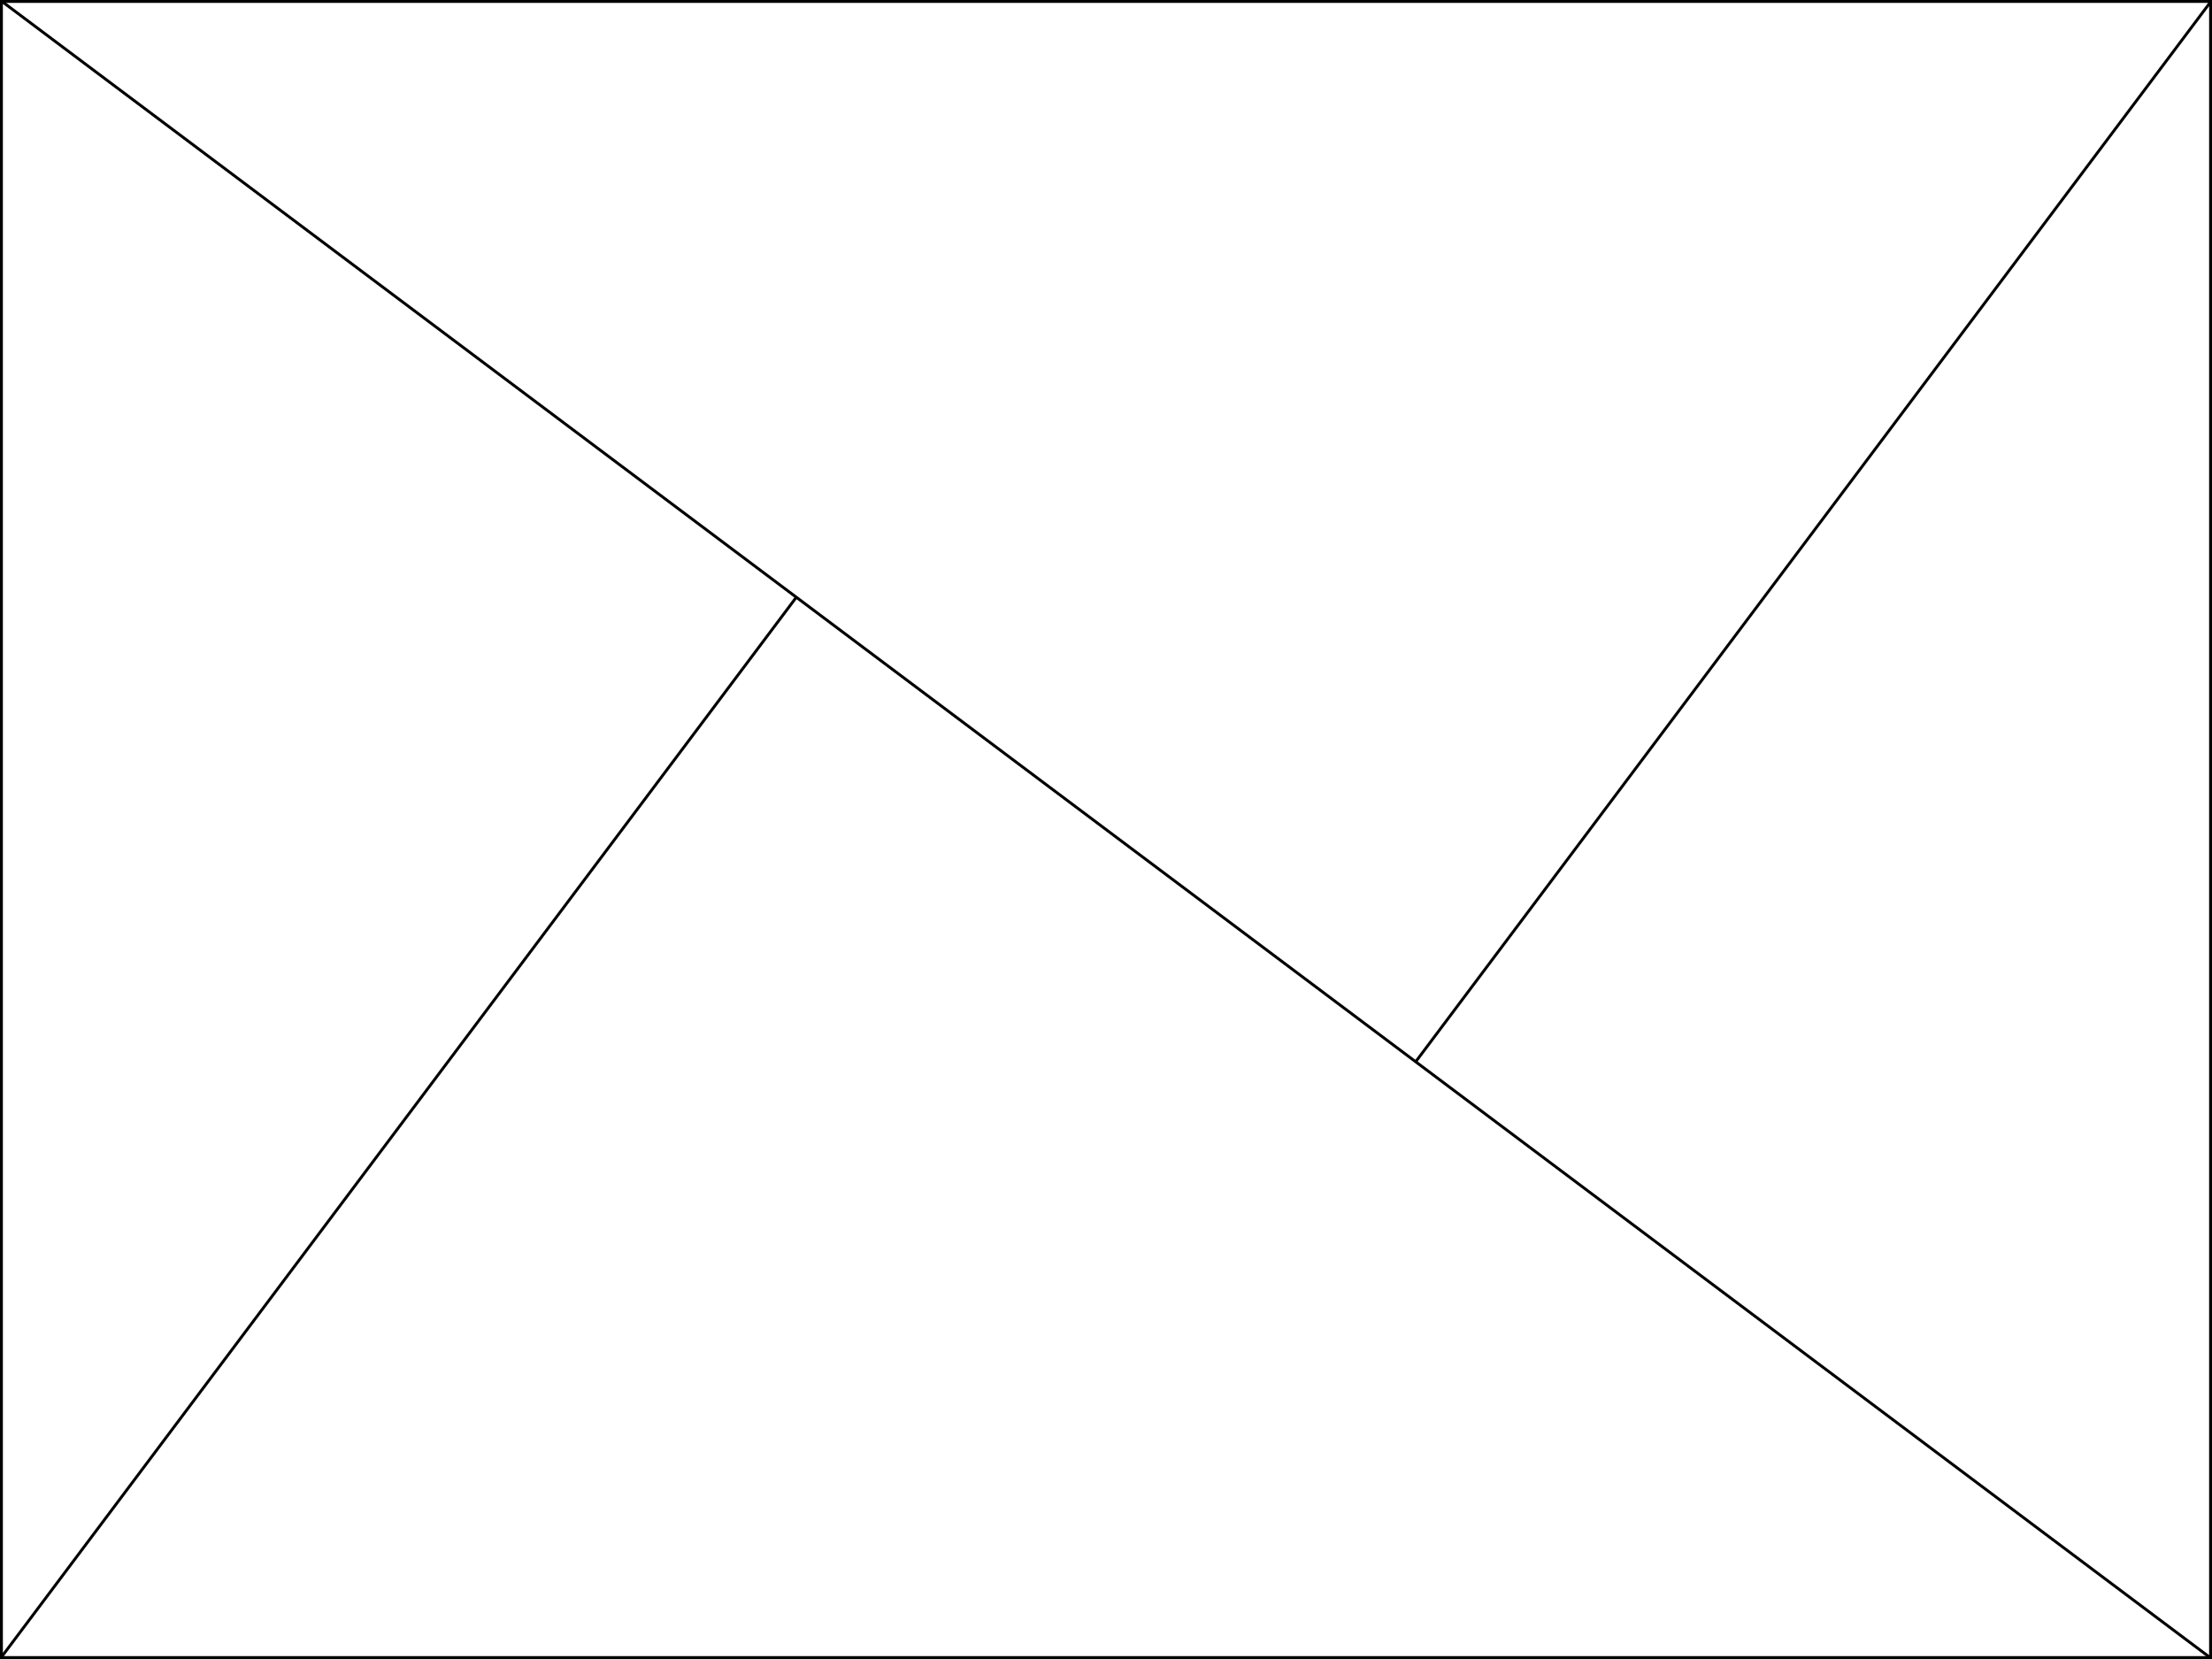
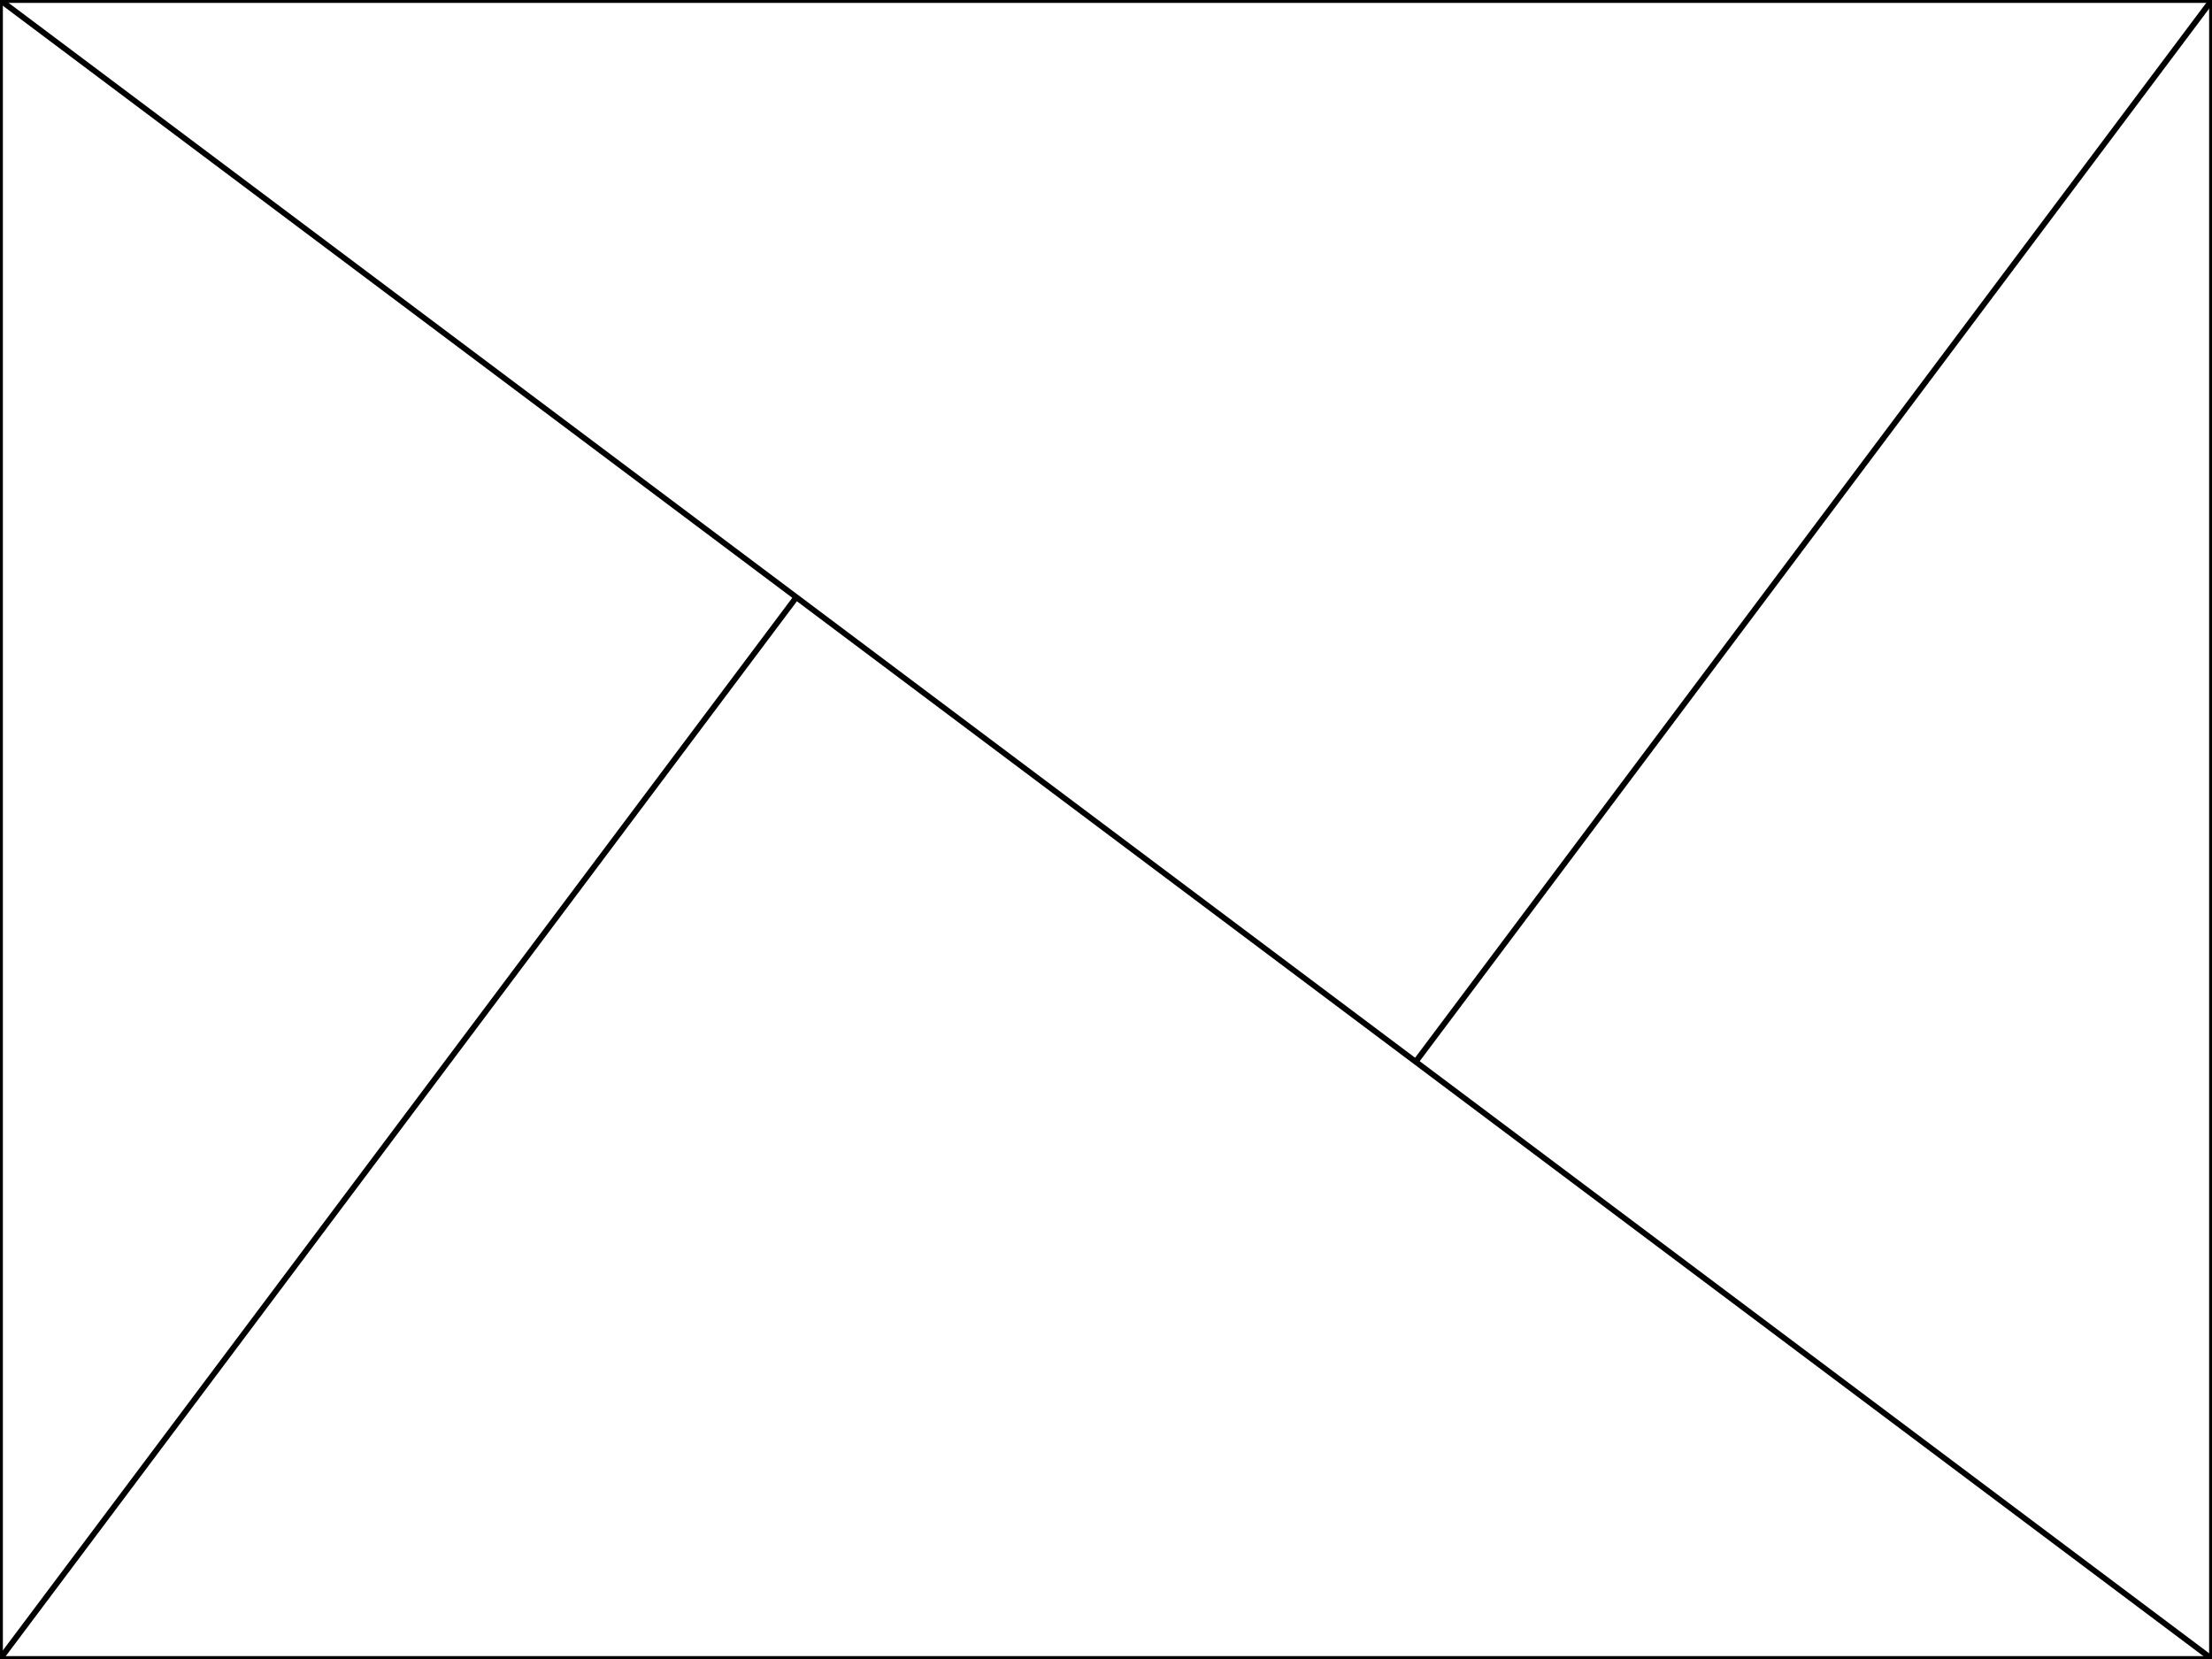
<svg xmlns="http://www.w3.org/2000/svg" width="768" height="576" viewBox="0 0 203.2 152.4" version="1.1" id="svg5">
  <defs id="defs2" />
  <g id="layer1">
    <rect style="fill:none;stroke:#000000;stroke-width:0.529;stroke-linecap:round;stroke-linejoin:miter;stroke-miterlimit:4;stroke-dasharray:none;paint-order:stroke fill markers" id="rect848" width="203.2" height="152.4" x="-203.2" y="0" transform="scale(-1,1)" />
-     <path style="fill:none;stroke:#000000;stroke-width:0.265px;stroke-linecap:butt;stroke-linejoin:miter;stroke-opacity:1" d="M 203.2,152.4 -3.0517578e-6,0" id="path2784" />
-     <path id="path2784-3" style="fill:none;stroke:#000000;stroke-width:0.265px;stroke-linecap:butt;stroke-linejoin:miter;stroke-opacity:1" d="M 73.152,54.864 -4.9175782e-7,152.4" />
-     <path id="path3797" style="fill:none;stroke:#000000;stroke-width:0.265px;stroke-linecap:butt;stroke-linejoin:miter;stroke-opacity:1" d="M 203.2,0 130.048,97.536" />
+     <path style="fill:none;stroke:#000000;stroke-width:0.529;stroke-linecap:butt;stroke-linejoin:miter;stroke-opacity:1;stroke-miterlimit:4;stroke-dasharray:none" d="M 203.2,152.4 -3.0517578e-6,0" id="path2784" />
+     <path id="path2784-3" style="fill:none;stroke:#000000;stroke-width:0.529;stroke-linecap:butt;stroke-linejoin:miter;stroke-opacity:1;stroke-miterlimit:4;stroke-dasharray:none" d="M 73.152,54.864 -4.9175782e-7,152.4" />
+     <path id="path3797" style="fill:none;stroke:#000000;stroke-width:0.529;stroke-linecap:butt;stroke-linejoin:miter;stroke-opacity:1;stroke-miterlimit:4;stroke-dasharray:none" d="M 203.2,0 130.048,97.536" />
  </g>
</svg>
